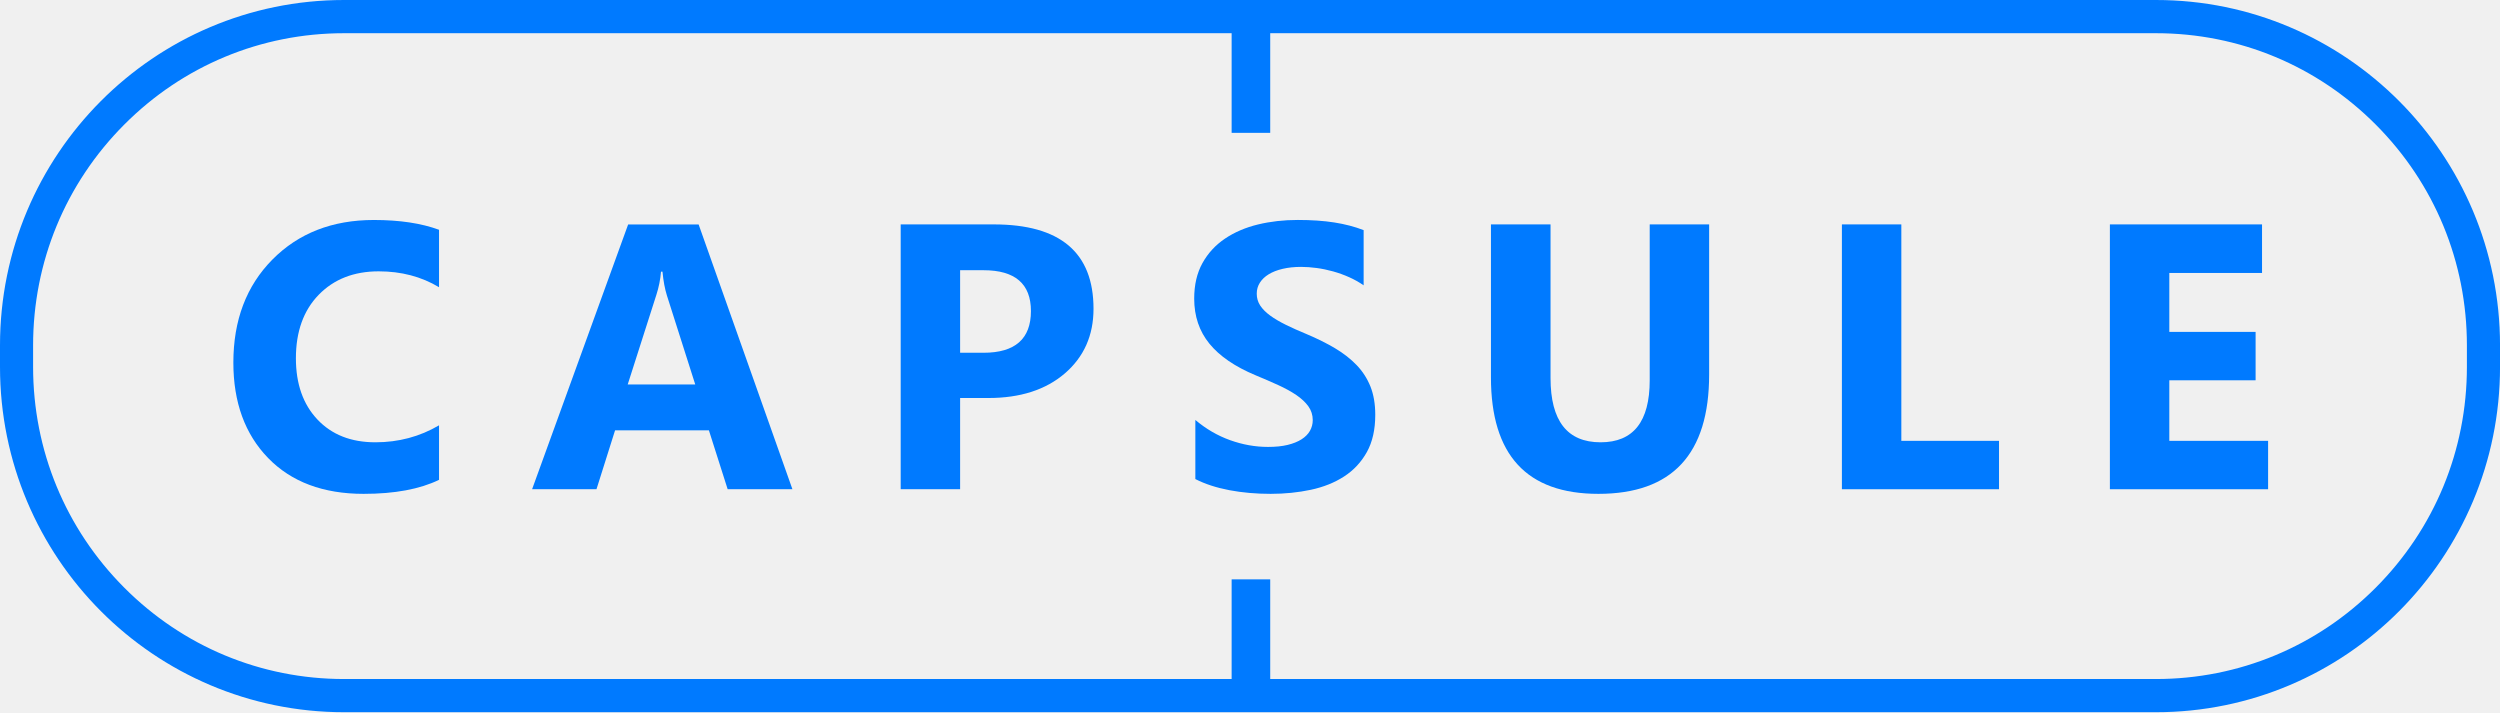
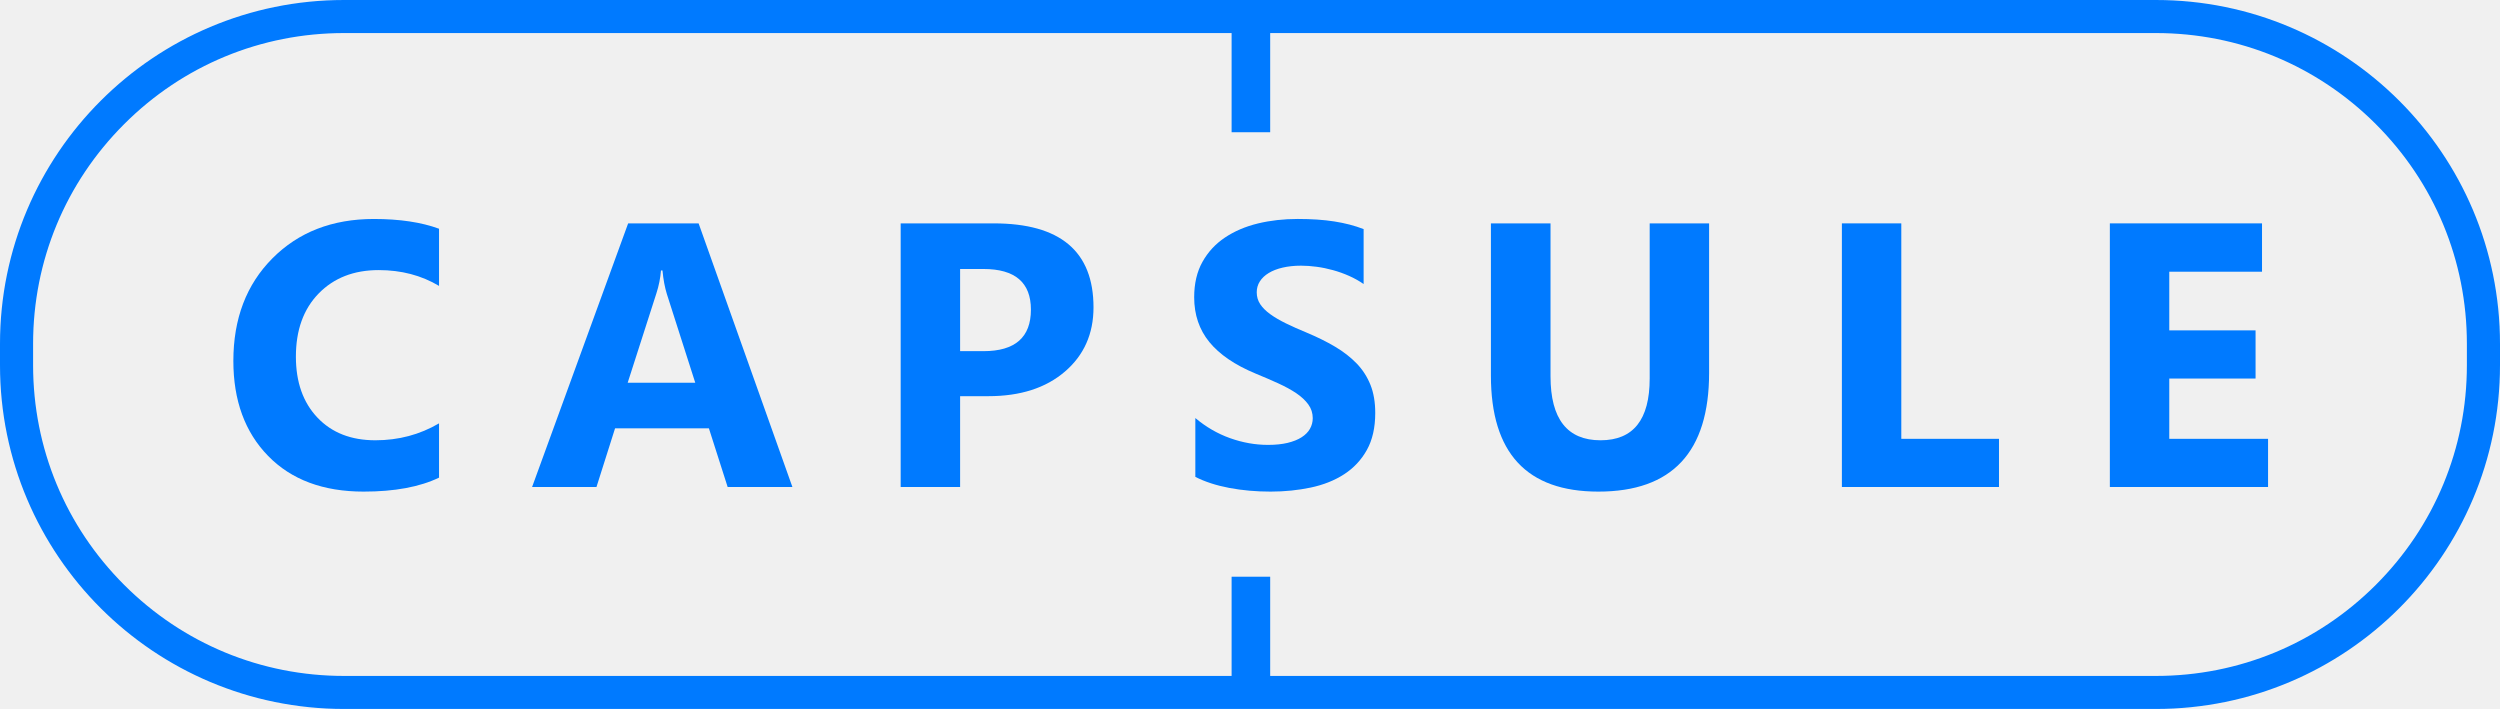
- <svg xmlns="http://www.w3.org/2000/svg" width="172" height="49" viewBox="0 0 172 49" fill="none">
-   <g clip-path="url(#clip0_611_16838)">
-     <path d="M148.327 2.285C154.042 2.285 159.415 4.52 163.456 8.576C167.497 12.632 169.723 18.025 169.723 23.761V25.241C169.723 30.978 167.497 36.37 163.456 40.426C159.415 44.482 154.042 46.717 148.327 46.717H23.673C17.958 46.717 12.585 44.482 8.544 40.426C4.503 36.37 2.277 30.978 2.277 25.241V23.761C2.277 18.025 4.503 12.632 8.544 8.576C12.583 4.52 17.958 2.285 23.673 2.285H148.327ZM148.327 0H23.673C10.599 0 0 10.639 0 23.761V25.241C0 38.361 10.599 49 23.673 49H148.329C161.403 49 172.002 38.361 172.002 25.239V23.759C172 10.639 161.401 0 148.327 0Z" fill="#007AFF" />
-     <path d="M30.207 33.012C28.883 33.655 27.152 33.977 25.018 33.977C22.235 33.977 20.044 33.155 18.448 31.513C16.853 29.871 16.055 27.682 16.055 24.945C16.055 22.031 16.95 19.667 18.744 17.855C20.537 16.044 22.863 15.135 25.723 15.135C27.495 15.135 28.988 15.36 30.205 15.809V19.76C28.991 19.031 27.607 18.668 26.054 18.668C24.349 18.668 22.975 19.206 21.927 20.281C20.882 21.357 20.358 22.815 20.358 24.651C20.358 26.412 20.851 27.816 21.839 28.862C22.828 29.909 24.156 30.43 25.826 30.43C27.421 30.43 28.881 30.041 30.205 29.262V33.012H30.207Z" fill="#007AFF" />
-     <path d="M54.519 33.659H50.063L48.772 29.606H42.317L41.038 33.659H36.608L43.217 15.441H48.065L54.519 33.659ZM47.834 26.455L45.884 20.331C45.741 19.875 45.639 19.328 45.579 18.692H45.477C45.434 19.225 45.329 19.755 45.16 20.279L43.186 26.453H47.834V26.455Z" fill="#007AFF" />
-     <path d="M66.056 27.383V33.659H61.967V15.439H68.373C72.948 15.439 75.234 17.375 75.234 21.244C75.234 23.073 74.577 24.555 73.265 25.686C71.952 26.816 70.2 27.383 68.004 27.383H66.056ZM66.056 18.591V24.27H67.664C69.84 24.27 70.928 23.314 70.928 21.4C70.928 19.528 69.84 18.591 67.664 18.591H66.056Z" fill="#007AFF" />
-     <path d="M82.24 32.959V28.893C82.973 29.512 83.771 29.976 84.633 30.284C85.493 30.593 86.362 30.748 87.241 30.748C87.755 30.748 88.205 30.703 88.588 30.61C88.972 30.516 89.293 30.387 89.551 30.222C89.808 30.057 90.001 29.861 90.127 29.637C90.253 29.412 90.317 29.168 90.317 28.905C90.317 28.549 90.215 28.231 90.013 27.951C89.81 27.672 89.534 27.414 89.184 27.177C88.834 26.94 88.417 26.711 87.936 26.491C87.455 26.271 86.936 26.047 86.379 25.817C84.962 25.224 83.904 24.5 83.207 23.644C82.511 22.789 82.161 21.756 82.161 20.544C82.161 19.595 82.352 18.78 82.73 18.099C83.109 17.418 83.626 16.856 84.281 16.416C84.936 15.976 85.693 15.651 86.552 15.443C87.412 15.235 88.324 15.133 89.286 15.133C90.232 15.133 91.07 15.19 91.799 15.305C92.527 15.419 93.201 15.594 93.818 15.833V19.631C93.513 19.418 93.182 19.232 92.825 19.072C92.465 18.912 92.096 18.778 91.718 18.673C91.339 18.567 90.96 18.488 90.584 18.438C90.208 18.388 89.853 18.362 89.515 18.362C89.05 18.362 88.629 18.407 88.248 18.496C87.869 18.584 87.548 18.711 87.286 18.871C87.024 19.031 86.822 19.225 86.679 19.449C86.536 19.674 86.464 19.925 86.464 20.205C86.464 20.511 86.545 20.783 86.705 21.025C86.864 21.266 87.093 21.495 87.388 21.711C87.684 21.926 88.043 22.138 88.465 22.346C88.886 22.554 89.362 22.767 89.896 22.987C90.622 23.293 91.272 23.616 91.851 23.96C92.43 24.304 92.925 24.691 93.339 25.122C93.754 25.554 94.068 26.047 94.29 26.601C94.509 27.156 94.618 27.801 94.618 28.54C94.618 29.555 94.425 30.409 94.042 31.099C93.658 31.79 93.137 32.35 92.48 32.777C91.822 33.205 91.056 33.511 90.182 33.698C89.308 33.884 88.386 33.977 87.417 33.977C86.421 33.977 85.474 33.894 84.576 33.724C83.678 33.552 82.9 33.298 82.24 32.959Z" fill="#007AFF" />
-     <path d="M117.589 25.769C117.589 31.241 115.048 33.977 109.968 33.977C105.039 33.977 102.577 31.305 102.577 25.96V15.439H106.677V26.008C106.677 28.955 107.825 30.43 110.121 30.43C112.373 30.43 113.5 29.008 113.5 26.161V15.439H117.589V25.769Z" fill="#007AFF" />
-     <path d="M137.532 33.659H126.723V15.439H130.812V30.33H137.532V33.659Z" fill="#007AFF" />
-     <path d="M156.045 33.659H145.16V15.439H155.628V18.78H149.249V22.834H155.185V26.164H149.249V30.33H156.045V33.659Z" fill="#007AFF" />
-     <path d="M87.391 2.158H84.736V9.14H87.391V2.158Z" fill="#007AFF" />
-     <path d="M87.391 39.86H84.736V46.842H87.391V39.86Z" fill="#007AFF" />
-   </g>
-   <defs>
-     <clipPath id="clip0_611_16838">
-       <rect width="172" height="49" fill="white" />
-     </clipPath>
-   </defs>
+ <svg xmlns="http://www.w3.org/2000/svg" width="134" height="38" viewBox="0 0 134 38" fill="none">
+   <path d="M115.555 1.772C120.008 1.772 124.193 3.505 127.342 6.651C130.49 9.797 132.225 13.978 132.225 18.427V19.575C132.225 24.023 130.49 28.205 127.342 31.351C124.193 34.497 120.008 36.23 115.555 36.23H18.443C13.99 36.23 9.805 34.497 6.657 31.351C3.508 28.205 1.774 24.023 1.774 19.575V18.427C1.774 13.978 3.508 9.797 6.657 6.651C9.803 3.505 13.99 1.772 18.443 1.772H115.555ZM115.555 0H18.443C8.258 0 0 8.251 0 18.427V19.575C0 29.749 8.258 38 18.443 38H115.557C125.742 38 134 29.749 134 19.573V18.425C133.998 8.251 125.741 0 115.555 0Z" fill="#007AFF" />
+   <path d="M23.533 25.601C22.502 26.099 21.153 26.35 19.491 26.35C17.322 26.35 15.615 25.712 14.372 24.439C13.129 23.165 12.508 21.467 12.508 19.345C12.508 17.085 13.205 15.252 14.602 13.847C15.999 12.442 17.812 11.737 20.04 11.737C21.42 11.737 22.584 11.912 23.532 12.26V15.324C22.585 14.759 21.508 14.477 20.298 14.477C18.97 14.477 17.899 14.894 17.083 15.728C16.268 16.562 15.86 17.693 15.86 19.117C15.86 20.483 16.244 21.571 17.014 22.383C17.784 23.195 18.819 23.599 20.12 23.599C21.363 23.599 22.5 23.297 23.532 22.692V25.601H23.533Z" fill="#007AFF" />
+   <path d="M42.473 26.103H39.002L37.997 22.959H32.967L31.971 26.103H28.52L33.668 11.975H37.446L42.473 26.103ZM37.266 20.516L35.746 15.767C35.635 15.413 35.555 14.989 35.509 14.496H35.429C35.396 14.909 35.314 15.32 35.182 15.726L33.644 20.514H37.266V20.516Z" fill="#007AFF" />
+   <path d="M51.462 21.235V26.103H48.276V11.973H53.267C56.831 11.973 58.612 13.474 58.612 16.475C58.612 17.893 58.1 19.043 57.077 19.919C56.055 20.796 54.69 21.235 52.979 21.235H51.462ZM51.462 14.418V18.822H52.714C54.41 18.822 55.257 18.081 55.257 16.596C55.257 15.144 54.41 14.418 52.714 14.418H51.462Z" fill="#007AFF" />
+   <path d="M64.07 25.56V22.407C64.641 22.887 65.263 23.247 65.934 23.486C66.604 23.725 67.281 23.846 67.966 23.846C68.366 23.846 68.717 23.81 69.016 23.738C69.314 23.666 69.565 23.566 69.765 23.438C69.966 23.31 70.116 23.158 70.214 22.983C70.312 22.809 70.363 22.62 70.363 22.416C70.363 22.14 70.283 21.894 70.125 21.677C69.967 21.46 69.752 21.26 69.48 21.076C69.207 20.893 68.882 20.715 68.507 20.544C68.133 20.374 67.728 20.199 67.294 20.021C66.19 19.562 65.367 19 64.823 18.336C64.281 17.673 64.008 16.872 64.008 15.932C64.008 15.196 64.157 14.564 64.452 14.036C64.747 13.508 65.149 13.072 65.66 12.731C66.17 12.39 66.76 12.138 67.43 11.976C68.099 11.815 68.81 11.736 69.559 11.736C70.296 11.736 70.949 11.78 71.516 11.869C72.084 11.958 72.609 12.093 73.09 12.279V15.224C72.852 15.059 72.594 14.915 72.316 14.79C72.036 14.666 71.748 14.562 71.453 14.481C71.158 14.399 70.864 14.338 70.57 14.299C70.277 14.26 70.001 14.24 69.737 14.24C69.376 14.24 69.047 14.275 68.75 14.344C68.455 14.412 68.205 14.51 68.001 14.635C67.797 14.759 67.639 14.909 67.528 15.083C67.416 15.258 67.361 15.452 67.361 15.669C67.361 15.906 67.424 16.118 67.548 16.305C67.672 16.492 67.851 16.67 68.081 16.837C68.311 17.004 68.591 17.169 68.919 17.33C69.248 17.491 69.619 17.656 70.034 17.827C70.6 18.064 71.106 18.314 71.557 18.581C72.008 18.848 72.394 19.148 72.717 19.482C73.04 19.817 73.284 20.199 73.457 20.629C73.628 21.059 73.713 21.56 73.713 22.133C73.713 22.921 73.563 23.582 73.264 24.118C72.965 24.654 72.559 25.087 72.047 25.419C71.535 25.751 70.938 25.988 70.257 26.133C69.576 26.277 68.858 26.35 68.103 26.35C67.327 26.35 66.589 26.285 65.89 26.153C65.19 26.02 64.584 25.823 64.07 25.56Z" fill="#007AFF" />
+   <path d="M91.608 19.984C91.608 24.227 89.629 26.35 85.672 26.35C81.832 26.35 79.913 24.277 79.913 20.133V11.973H83.108V20.17C83.108 22.455 84.002 23.599 85.79 23.599C87.546 23.599 88.423 22.496 88.423 20.288V11.973H91.608V19.984Z" fill="#007AFF" />
+   <path d="M107.146 26.103H98.725V11.973H101.91V23.521H107.146V26.103Z" fill="#007AFF" />
+   <path d="M121.568 26.103H113.088V11.973H121.244V14.564H116.273V17.708H120.898V20.29H116.273V23.521H121.568V26.103Z" fill="#007AFF" />
+   <path d="M68.082 1.674H66.014V7.088H68.082V1.674Z" fill="#007AFF" />
+   <path d="M68.082 30.912H66.014V36.326H68.082V30.912Z" fill="#007AFF" />
</svg>
